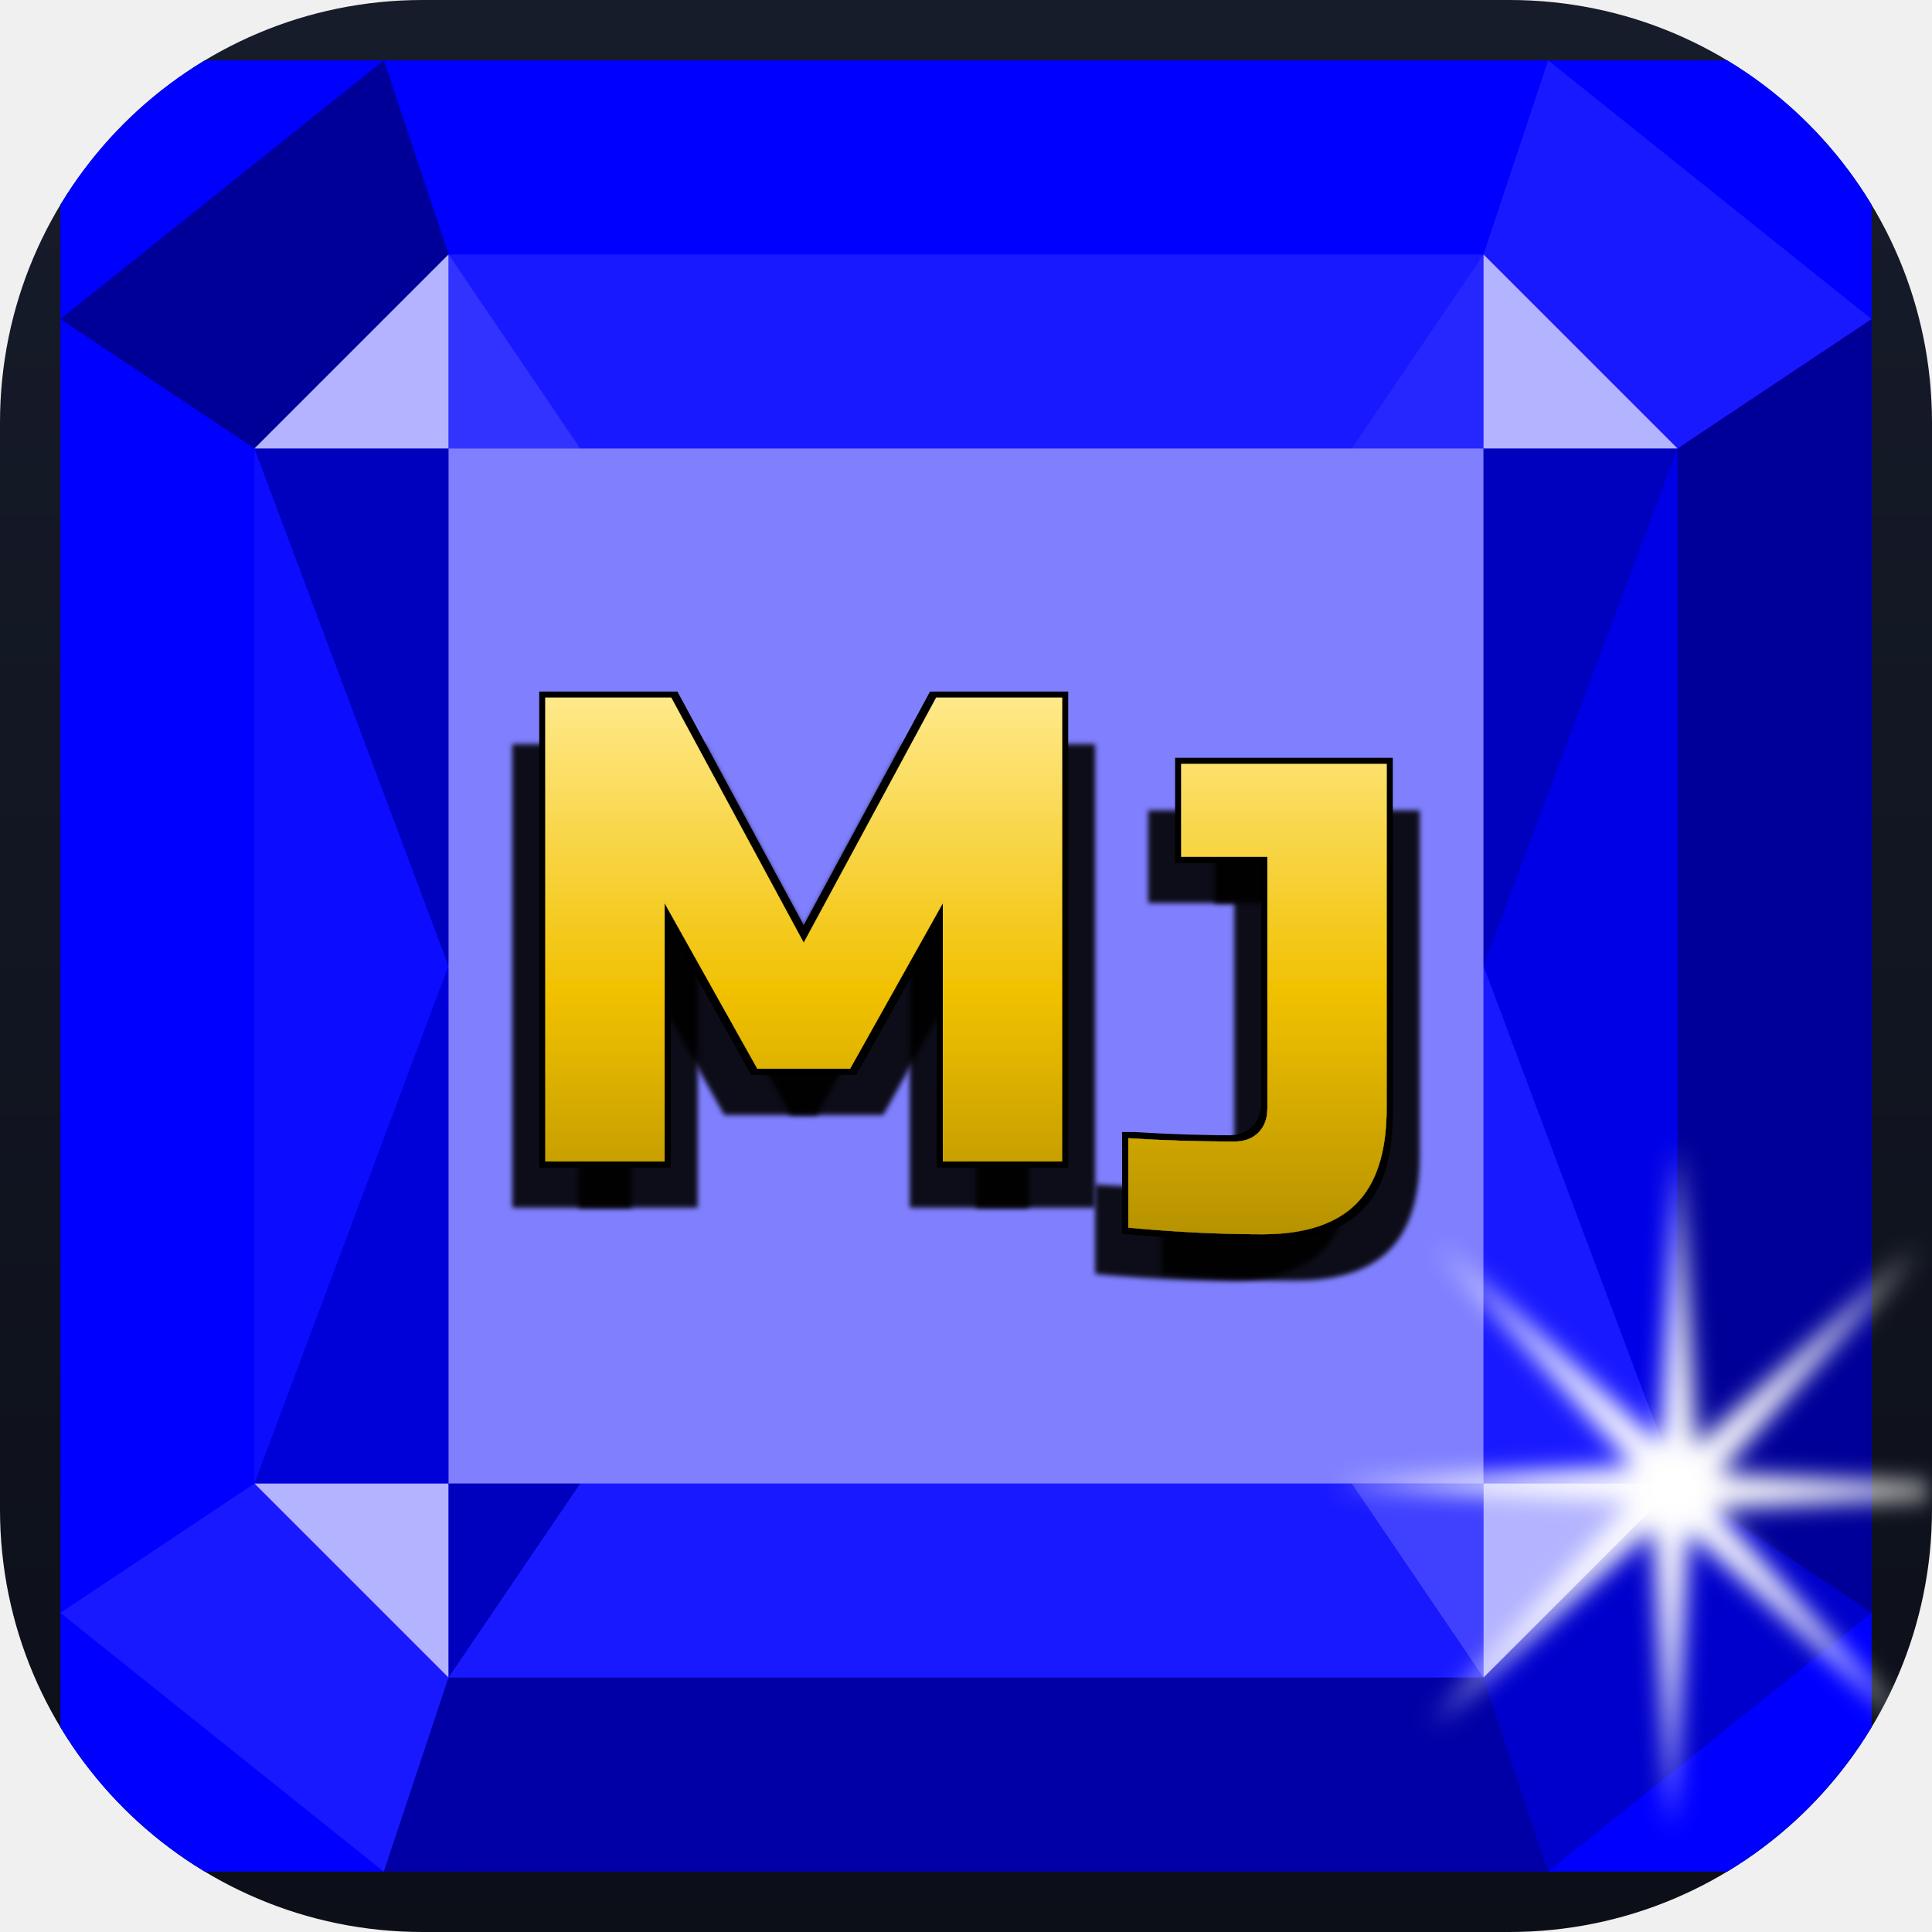
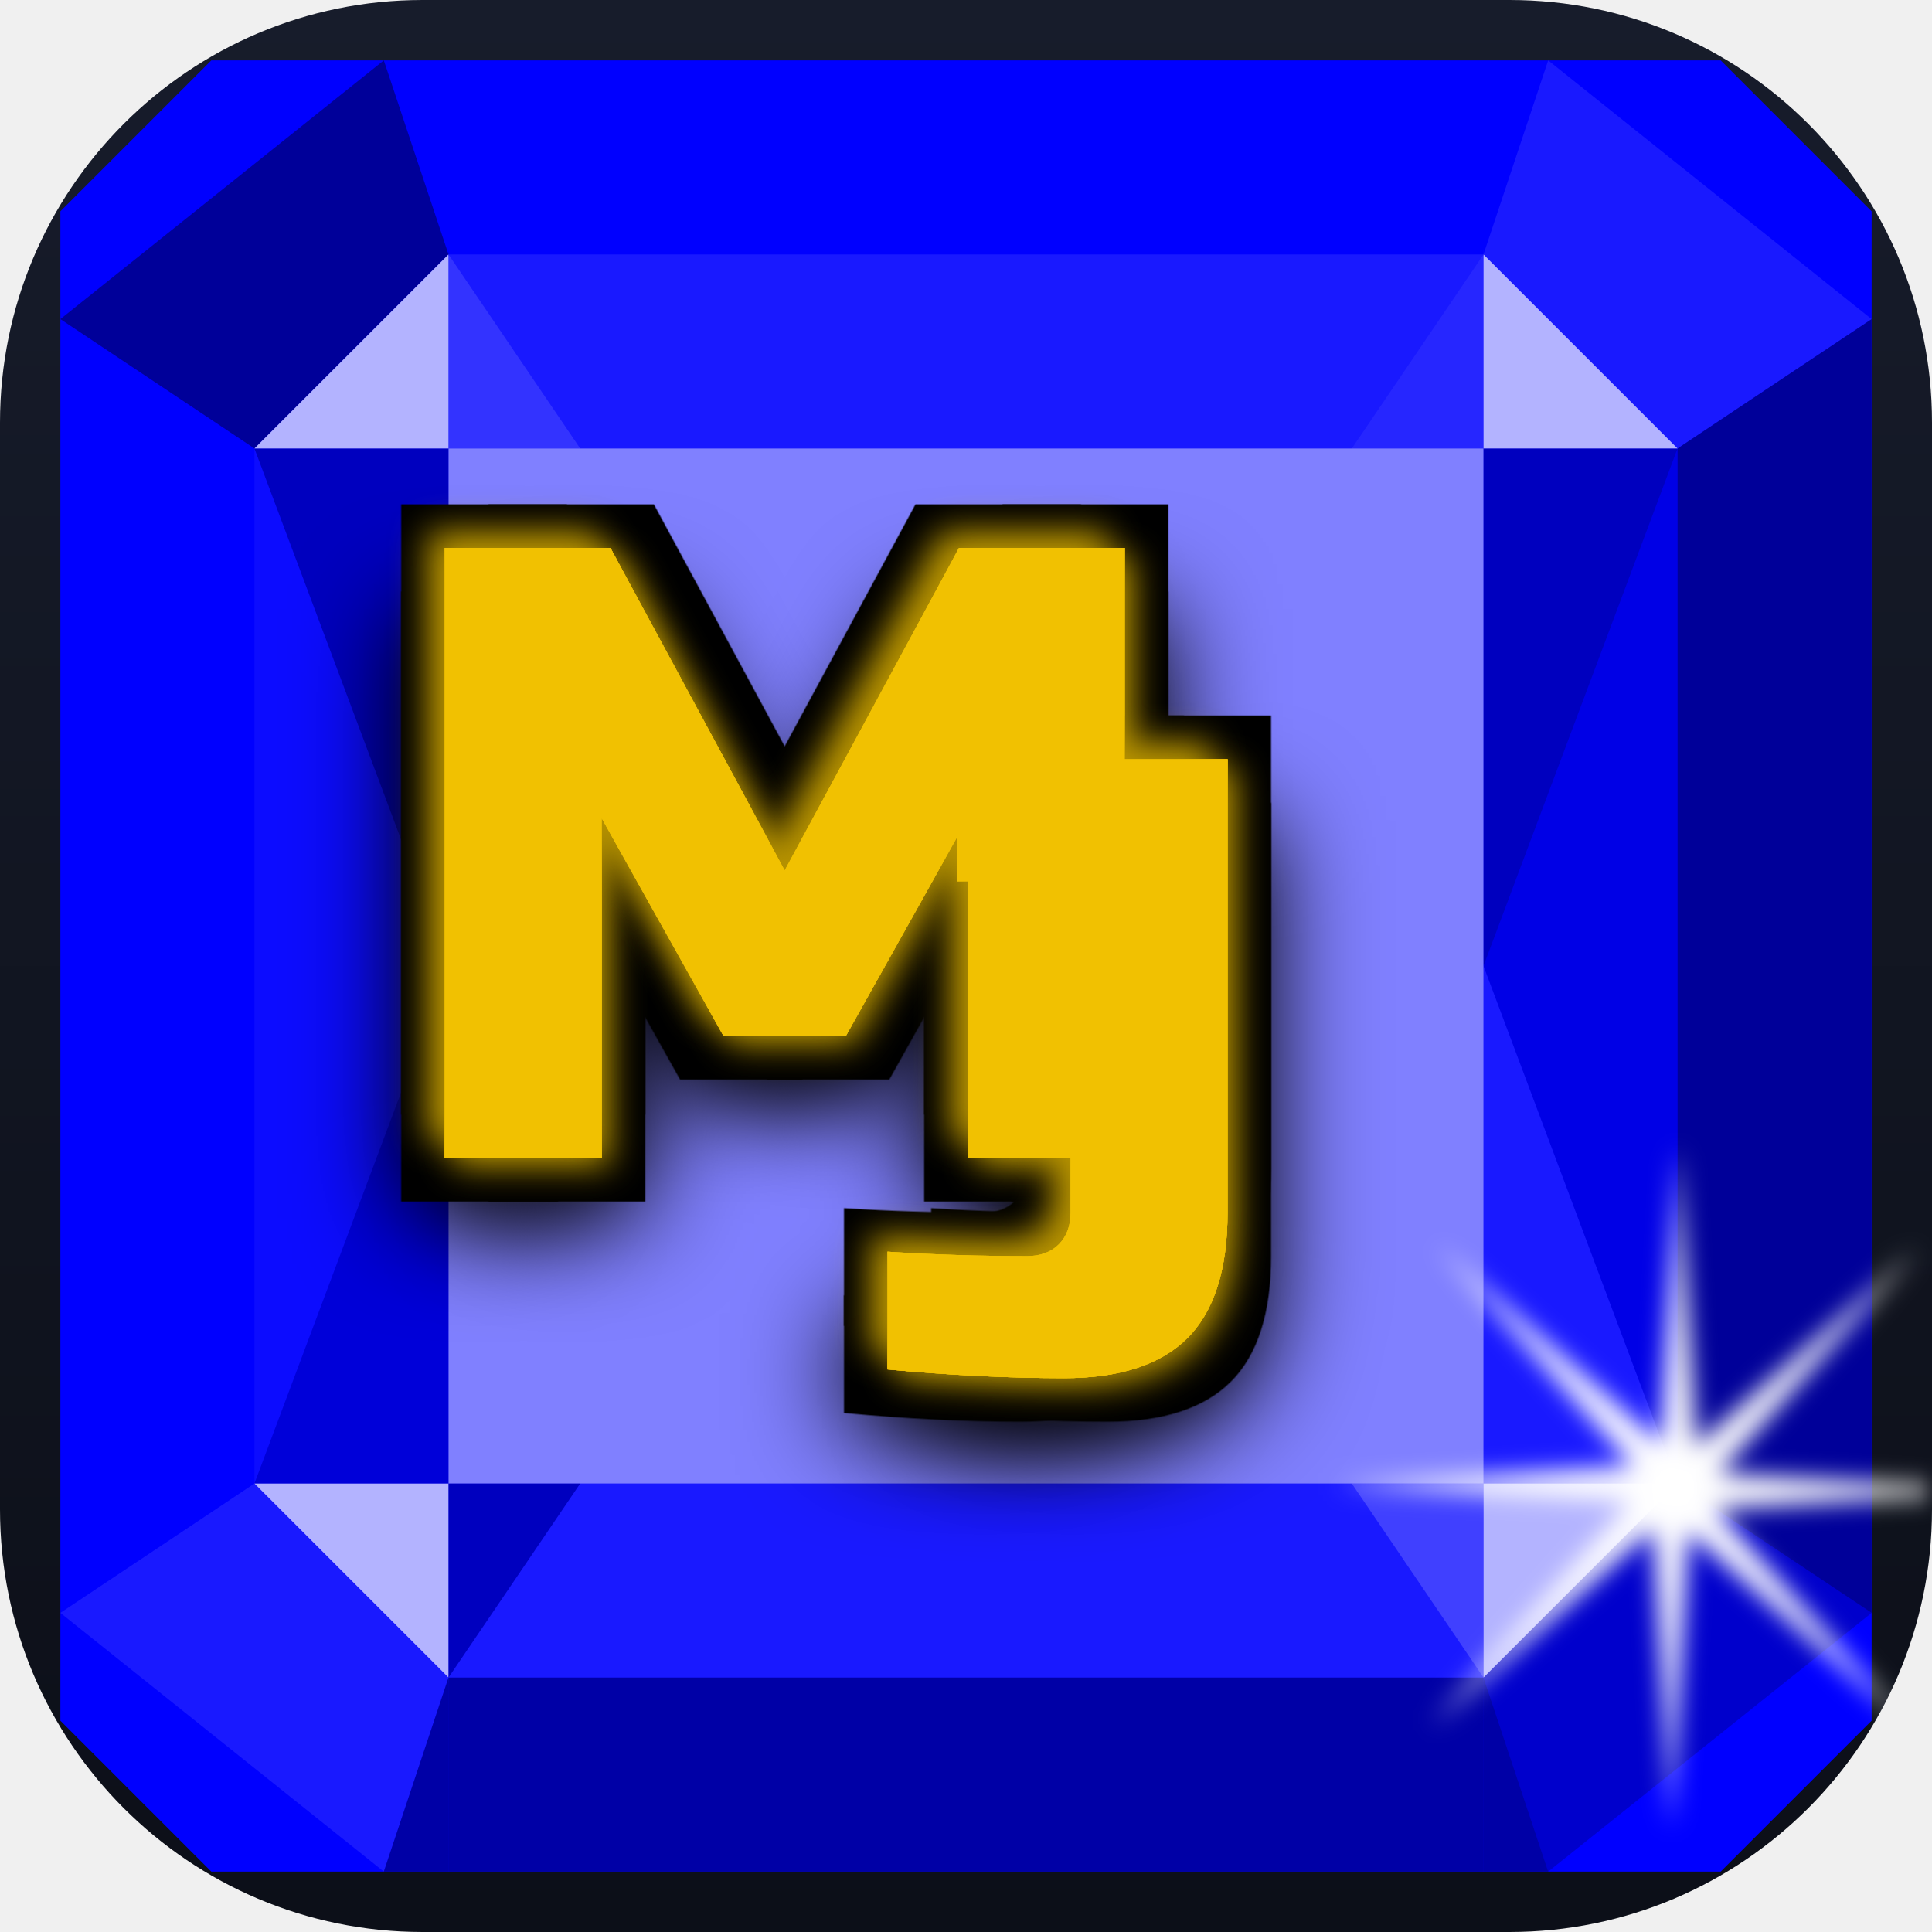
- <svg xmlns="http://www.w3.org/2000/svg" width="512" height="512" viewBox="0 0 512 512" role="img" aria-label="Blue jewel with gold MJ monogram, J dropped">
+ <svg xmlns="http://www.w3.org/2000/svg" width="512" height="512" viewBox="0 0 512 512" role="img" aria-label="Blue jewel with gold MJ monogram, sparkle on top">
  <defs>
    <linearGradient id="b-bg" x1="0" y1="0" x2="0" y2="1">
      <stop offset="0%" stop-color="#171c2b" />
      <stop offset="100%" stop-color="#0c0f18" />
    </linearGradient>
-     <linearGradient id="b-gold" x1="0" y1="0" x2="0" y2="1">
-       <stop offset="0%" stop-color="#ffe98a" />
-       <stop offset="55%" stop-color="#f1c101" />
-       <stop offset="100%" stop-color="#b69202" />
-     </linearGradient>
-     <filter id="b-rim" x="-25%" y="-25%" width="150%" height="150%">
-       <feMorphology operator="dilate" radius="8.78" in="SourceAlpha" result="d" />
-       <feFlood flood-color="#000000" result="black" />
-       <feComposite in="black" in2="d" operator="in" result="rim" />
-       <feMerge>
-         <feMergeNode in="rim" />
-         <feMergeNode in="SourceGraphic" />
-       </feMerge>
-     </filter>
-     <filter id="b-soft" x="-25%" y="-25%" width="150%" height="150%">
-       <feGaussianBlur stdDeviation="3.51" />
-     </filter>
    <clipPath id="b-frame">
      <rect width="512" height="512" rx="112" />
+     </clipPath>
+     <clipPath id="b-oct">
+       <path d="M56 16 H456 L496 56 V456 L456 496 H56 L16 456 V56 Z" />
    </clipPath>
    <linearGradient id="b-w1">
      <stop style="stop-color:#ffffff;stop-opacity:1;" offset="0" id="stop5936" />
    </linearGradient>
    <linearGradient id="b-w2">
      <stop style="stop-color:#ffffff;stop-opacity:1;" offset="0" id="stop5896" />
      <stop style="stop-color:#ffffff;stop-opacity:0.965;" offset="1" id="stop5898" />
    </linearGradient>
    <linearGradient id="b-w3">
      <stop style="stop-color:#ffffff;stop-opacity:1;" offset="0" id="stop5203" />
    </linearGradient>
    <radialGradient href="#b-w2" id="b-spark" cx="340" cy="1042.362" fx="340" fy="1042.362" r="13.846" gradientUnits="userSpaceOnUse" />
    <filter id="b-blur" color-interpolation-filters="sRGB">
      <feGaussianBlur stdDeviation="0.436" id="b-blurfe" />
    </filter>
    <radialGradient href="#b-w1" id="b-gloss" cx="212.5" cy="982.362" fx="212.5" fy="982.362" r="182.5" gradientTransform="matrix(1.506849,0,0,0.2191781,-15.20548,767.0499)" gradientUnits="userSpaceOnUse" />
  </defs>
  <rect width="512" height="512" rx="112" fill="url(#b-bg)" />
  <g clip-path="url(#b-frame)">
-     <g>
-       <rect x="16" y="16" width="480" height="480" fill="#0000ff" />
-       <clipPath id="b-capL">
-         <rect x="16" y="16" width="102.857" height="480" />
-       </clipPath>
-       <g clip-path="url(#b-capL)">
-         <g transform="translate(16 16) scale(3.42857 3.42857) translate(0 -912.3622)">
-           <path id="path5470" d="m 30,942.362 550,0 0,80 -550,0 z" style="opacity:0.5;fill:url(#b-gloss);fill-opacity:1;stroke:none" />
-           <path id="path5470-1" d="m 0,932.362 25,-20 5,15 -15,15 z" style="opacity:0.4;fill:#000000;fill-opacity:1;stroke:none" />
-           <path id="path5470-1-6" d="m 0,1032.362 15,-10 15,15 -5,15 z" style="opacity:0.1;fill:#ffffff;fill-opacity:1;stroke:none" />
-           <path id="path5470-1-6-8" d="m 580,927.362 5,-15 25,20 -15,10 z" style="opacity:0.1;fill:#ffffff;fill-opacity:1;stroke:none" />
-           <path id="path5470-1-8" d="m 580,1037.362 15,-15 15,10 -25,20 z" style="opacity:0.2;fill:#000000;fill-opacity:1;stroke:none" />
-           <path id="path5470-1-8-2" d="m 30,1037.362 550,0 5,15 -560,0 z" style="opacity:0.35;fill:#000000;fill-opacity:1;stroke:none" />
-           <path id="path5470-1-8-2-7" d="m 610,932.362 0,100 -15,-10 0,-80 z" style="opacity:0.4;fill:#000000;fill-opacity:1;stroke:none" />
-           <path id="path5470-1-6-7" d="m 15,1022.362 15,0 0,15 z" style="opacity:0;fill:#ffffff;fill-opacity:1;stroke:none" />
-           <path id="path5470-1-1" d="m 15,1022.362 15,0 0,15 z" style="opacity:0.7;fill:#ffffff;fill-opacity:1;stroke:none" />
-           <path id="path5470-1-1-2" d="m 30,1037.362 0,-15 70,0 z" style="opacity:0.25;fill:#000000;fill-opacity:1;stroke:none" />
-           <path id="path5470-1-1-2-6" d="m 30,1022.362 -15,0 15,-40 z" style="opacity:0.15;fill:#000000;fill-opacity:1;stroke:none" />
-           <path id="path5470-1-1-2-6-0" d="m 15,942.362 15,40 0,-40 z" style="opacity:0.25;fill:#000000;fill-opacity:1;stroke:none" />
-           <path id="path5470-1-1-2-6-4" d="m 30,982.362 -15,40 0,-80 z" style="opacity:0.05;fill:#ffffff;fill-opacity:1;stroke:none" />
-           <path id="path5470-1-1-2-6-9" d="m 580,1022.362 15,0 -15,-40 z" style="opacity:0.1;fill:#ffffff;fill-opacity:1;stroke:none" />
-           <path id="path5470-1-1-2-6-0-4" d="m 595,942.362 -15,40 0,-40 z" style="opacity:0.25;fill:#000000;fill-opacity:1;stroke:none" />
-           <path id="path5470-1-1-2-6-4-6" d="m 580,982.362 15,40 0,-80 z" style="opacity:0.1;fill:#000000;fill-opacity:1;stroke:none" />
-           <path id="path5470-1-1-0" d="m 15,942.362 15,0 0,-15 z" style="opacity:0.7;fill:#ffffff;fill-opacity:1;stroke:none" />
-           <path id="path5470-1-1-2-3" d="m 30,927.362 0,15 70,0 z" style="opacity:0.2;fill:#ffffff;fill-opacity:1;stroke:none" />
-           <path id="path5470-1-1-6" d="m 595,1022.362 -15,0 0,15 z" style="opacity:0.7;fill:#ffffff;fill-opacity:1;stroke:none" />
-           <path id="path5470-1-1-2-2" d="m 580,1037.362 0,-15 -70,0 z" style="opacity:0.25;fill:#ffffff;fill-opacity:1;stroke:none" />
-           <path id="path5470-1-1-6-4" d="m 595,942.362 -15,0 0,-15 z" style="opacity:0.7;fill:#ffffff;fill-opacity:1;stroke:none" />
-           <path id="path5470-1-1-2-2-5" d="m 580,927.362 0,15 -70,0 z" style="opacity:0.15;fill:#ffffff;fill-opacity:1;stroke:none" />
-           <path id="path5470-1-6-88" d="m 30,1037.362 70,-15 410,0 70,15 z" style="opacity:0.1;fill:#ffffff;fill-opacity:1;stroke:none" />
-           <path id="path5470-1-6-88-1" d="m 30,927.362 70,15 410,0 70,-15 z" style="opacity:0.1;fill:#ffffff;fill-opacity:1;stroke:none" />
+     <g clip-path="url(#b-oct)">
+       <g>
+         <rect x="16" y="16" width="480" height="480" fill="#0000ff" />
+         <clipPath id="b-capL">
+           <rect x="16" y="16" width="102.857" height="480" />
+         </clipPath>
+         <g clip-path="url(#b-capL)">
+           <g transform="translate(16 16) scale(3.42857 3.42857) translate(0 -912.3622)">
+             <path id="path5470" d="m 30,942.362 550,0 0,80 -550,0 z" style="opacity:0.5;fill:url(#b-gloss);fill-opacity:1;stroke:none" />
+             <path id="path5470-1" d="m 0,932.362 25,-20 5,15 -15,15 z" style="opacity:0.4;fill:#000000;fill-opacity:1;stroke:none" />
+             <path id="path5470-1-6" d="m 0,1032.362 15,-10 15,15 -5,15 z" style="opacity:0.1;fill:#ffffff;fill-opacity:1;stroke:none" />
+             <path id="path5470-1-6-8" d="m 580,927.362 5,-15 25,20 -15,10 z" style="opacity:0.1;fill:#ffffff;fill-opacity:1;stroke:none" />
+             <path id="path5470-1-8" d="m 580,1037.362 15,-15 15,10 -25,20 z" style="opacity:0.2;fill:#000000;fill-opacity:1;stroke:none" />
+             <path id="path5470-1-8-2" d="m 30,1037.362 550,0 5,15 -560,0 z" style="opacity:0.35;fill:#000000;fill-opacity:1;stroke:none" />
+             <path id="path5470-1-8-2-7" d="m 610,932.362 0,100 -15,-10 0,-80 z" style="opacity:0.4;fill:#000000;fill-opacity:1;stroke:none" />
+             <path id="path5470-1-6-7" d="m 15,1022.362 15,0 0,15 z" style="opacity:0;fill:#ffffff;fill-opacity:1;stroke:none" />
+             <path id="path5470-1-1" d="m 15,1022.362 15,0 0,15 z" style="opacity:0.7;fill:#ffffff;fill-opacity:1;stroke:none" />
+             <path id="path5470-1-1-2" d="m 30,1037.362 0,-15 70,0 z" style="opacity:0.25;fill:#000000;fill-opacity:1;stroke:none" />
+             <path id="path5470-1-1-2-6" d="m 30,1022.362 -15,0 15,-40 z" style="opacity:0.15;fill:#000000;fill-opacity:1;stroke:none" />
+             <path id="path5470-1-1-2-6-0" d="m 15,942.362 15,40 0,-40 z" style="opacity:0.25;fill:#000000;fill-opacity:1;stroke:none" />
+             <path id="path5470-1-1-2-6-4" d="m 30,982.362 -15,40 0,-80 z" style="opacity:0.05;fill:#ffffff;fill-opacity:1;stroke:none" />
+             <path id="path5470-1-1-2-6-9" d="m 580,1022.362 15,0 -15,-40 z" style="opacity:0.1;fill:#ffffff;fill-opacity:1;stroke:none" />
+             <path id="path5470-1-1-2-6-0-4" d="m 595,942.362 -15,40 0,-40 z" style="opacity:0.25;fill:#000000;fill-opacity:1;stroke:none" />
+             <path id="path5470-1-1-2-6-4-6" d="m 580,982.362 15,40 0,-80 z" style="opacity:0.1;fill:#000000;fill-opacity:1;stroke:none" />
+             <path id="path5470-1-1-0" d="m 15,942.362 15,0 0,-15 z" style="opacity:0.7;fill:#ffffff;fill-opacity:1;stroke:none" />
+             <path id="path5470-1-1-2-3" d="m 30,927.362 0,15 70,0 z" style="opacity:0.2;fill:#ffffff;fill-opacity:1;stroke:none" />
+             <path id="path5470-1-1-6" d="m 595,1022.362 -15,0 0,15 z" style="opacity:0.7;fill:#ffffff;fill-opacity:1;stroke:none" />
+             <path id="path5470-1-1-2-2" d="m 580,1037.362 0,-15 -70,0 z" style="opacity:0.25;fill:#ffffff;fill-opacity:1;stroke:none" />
+             <path id="path5470-1-1-6-4" d="m 595,942.362 -15,0 0,-15 z" style="opacity:0.7;fill:#ffffff;fill-opacity:1;stroke:none" />
+             <path id="path5470-1-1-2-2-5" d="m 580,927.362 0,15 -70,0 z" style="opacity:0.15;fill:#ffffff;fill-opacity:1;stroke:none" />
+             <path id="path5470-1-6-88" d="m 30,1037.362 70,-15 410,0 70,15 z" style="opacity:0.1;fill:#ffffff;fill-opacity:1;stroke:none" />
+             <path id="path5470-1-6-88-1" d="m 30,927.362 70,15 410,0 70,-15 z" style="opacity:0.1;fill:#ffffff;fill-opacity:1;stroke:none" />
+           </g>
        </g>
-       </g>
-       <clipPath id="b-mid">
-         <rect x="118.857" y="16" width="274.286" height="480" />
-       </clipPath>
-       <g clip-path="url(#b-mid)">
-         <g transform="translate(118.8571 16) scale(0.4987 3.42857) translate(-30 -912.3622)">
-           <path id="path5470" d="m 30,942.362 550,0 0,80 -550,0 z" style="opacity:0.5;fill:url(#b-gloss);fill-opacity:1;stroke:none" />
-           <path id="path5470-1" d="m 0,932.362 25,-20 5,15 -15,15 z" style="opacity:0.4;fill:#000000;fill-opacity:1;stroke:none" />
-           <path id="path5470-1-6" d="m 0,1032.362 15,-10 15,15 -5,15 z" style="opacity:0.1;fill:#ffffff;fill-opacity:1;stroke:none" />
-           <path id="path5470-1-6-8" d="m 580,927.362 5,-15 25,20 -15,10 z" style="opacity:0.1;fill:#ffffff;fill-opacity:1;stroke:none" />
-           <path id="path5470-1-8" d="m 580,1037.362 15,-15 15,10 -25,20 z" style="opacity:0.2;fill:#000000;fill-opacity:1;stroke:none" />
-           <path id="path5470-1-8-2" d="m 30,1037.362 550,0 5,15 -560,0 z" style="opacity:0.35;fill:#000000;fill-opacity:1;stroke:none" />
-           <path id="path5470-1-8-2-7" d="m 610,932.362 0,100 -15,-10 0,-80 z" style="opacity:0.4;fill:#000000;fill-opacity:1;stroke:none" />
-           <path id="path5470-1-6-7" d="m 15,1022.362 15,0 0,15 z" style="opacity:0;fill:#ffffff;fill-opacity:1;stroke:none" />
-           <path id="path5470-1-1" d="m 15,1022.362 15,0 0,15 z" style="opacity:0.7;fill:#ffffff;fill-opacity:1;stroke:none" />
-           <path id="path5470-1-1-2" d="m 30,1037.362 0,-15 70,0 z" style="opacity:0.25;fill:#000000;fill-opacity:1;stroke:none" />
-           <path id="path5470-1-1-2-6" d="m 30,1022.362 -15,0 15,-40 z" style="opacity:0.15;fill:#000000;fill-opacity:1;stroke:none" />
-           <path id="path5470-1-1-2-6-0" d="m 15,942.362 15,40 0,-40 z" style="opacity:0.25;fill:#000000;fill-opacity:1;stroke:none" />
-           <path id="path5470-1-1-2-6-4" d="m 30,982.362 -15,40 0,-80 z" style="opacity:0.05;fill:#ffffff;fill-opacity:1;stroke:none" />
-           <path id="path5470-1-1-2-6-9" d="m 580,1022.362 15,0 -15,-40 z" style="opacity:0.1;fill:#ffffff;fill-opacity:1;stroke:none" />
-           <path id="path5470-1-1-2-6-0-4" d="m 595,942.362 -15,40 0,-40 z" style="opacity:0.25;fill:#000000;fill-opacity:1;stroke:none" />
-           <path id="path5470-1-1-2-6-4-6" d="m 580,982.362 15,40 0,-80 z" style="opacity:0.1;fill:#000000;fill-opacity:1;stroke:none" />
-           <path id="path5470-1-1-0" d="m 15,942.362 15,0 0,-15 z" style="opacity:0.7;fill:#ffffff;fill-opacity:1;stroke:none" />
-           <path id="path5470-1-1-2-3" d="m 30,927.362 0,15 70,0 z" style="opacity:0.2;fill:#ffffff;fill-opacity:1;stroke:none" />
-           <path id="path5470-1-1-6" d="m 595,1022.362 -15,0 0,15 z" style="opacity:0.7;fill:#ffffff;fill-opacity:1;stroke:none" />
-           <path id="path5470-1-1-2-2" d="m 580,1037.362 0,-15 -70,0 z" style="opacity:0.25;fill:#ffffff;fill-opacity:1;stroke:none" />
-           <path id="path5470-1-1-6-4" d="m 595,942.362 -15,0 0,-15 z" style="opacity:0.7;fill:#ffffff;fill-opacity:1;stroke:none" />
-           <path id="path5470-1-1-2-2-5" d="m 580,927.362 0,15 -70,0 z" style="opacity:0.15;fill:#ffffff;fill-opacity:1;stroke:none" />
-           <path id="path5470-1-6-88" d="m 30,1037.362 70,-15 410,0 70,15 z" style="opacity:0.1;fill:#ffffff;fill-opacity:1;stroke:none" />
-           <path id="path5470-1-6-88-1" d="m 30,927.362 70,15 410,0 70,-15 z" style="opacity:0.1;fill:#ffffff;fill-opacity:1;stroke:none" />
+         <clipPath id="b-mid">
+           <rect x="118.857" y="16" width="274.286" height="480" />
+         </clipPath>
+         <g clip-path="url(#b-mid)">
+           <g transform="translate(118.8571 16) scale(0.4987 3.42857) translate(-30 -912.3622)">
+             <path id="path5470" d="m 30,942.362 550,0 0,80 -550,0 z" style="opacity:0.5;fill:url(#b-gloss);fill-opacity:1;stroke:none" />
+             <path id="path5470-1" d="m 0,932.362 25,-20 5,15 -15,15 z" style="opacity:0.4;fill:#000000;fill-opacity:1;stroke:none" />
+             <path id="path5470-1-6" d="m 0,1032.362 15,-10 15,15 -5,15 z" style="opacity:0.1;fill:#ffffff;fill-opacity:1;stroke:none" />
+             <path id="path5470-1-6-8" d="m 580,927.362 5,-15 25,20 -15,10 z" style="opacity:0.1;fill:#ffffff;fill-opacity:1;stroke:none" />
+             <path id="path5470-1-8" d="m 580,1037.362 15,-15 15,10 -25,20 z" style="opacity:0.2;fill:#000000;fill-opacity:1;stroke:none" />
+             <path id="path5470-1-8-2" d="m 30,1037.362 550,0 5,15 -560,0 z" style="opacity:0.35;fill:#000000;fill-opacity:1;stroke:none" />
+             <path id="path5470-1-8-2-7" d="m 610,932.362 0,100 -15,-10 0,-80 z" style="opacity:0.4;fill:#000000;fill-opacity:1;stroke:none" />
+             <path id="path5470-1-6-7" d="m 15,1022.362 15,0 0,15 z" style="opacity:0;fill:#ffffff;fill-opacity:1;stroke:none" />
+             <path id="path5470-1-1" d="m 15,1022.362 15,0 0,15 z" style="opacity:0.7;fill:#ffffff;fill-opacity:1;stroke:none" />
+             <path id="path5470-1-1-2" d="m 30,1037.362 0,-15 70,0 z" style="opacity:0.25;fill:#000000;fill-opacity:1;stroke:none" />
+             <path id="path5470-1-1-2-6" d="m 30,1022.362 -15,0 15,-40 z" style="opacity:0.15;fill:#000000;fill-opacity:1;stroke:none" />
+             <path id="path5470-1-1-2-6-0" d="m 15,942.362 15,40 0,-40 z" style="opacity:0.25;fill:#000000;fill-opacity:1;stroke:none" />
+             <path id="path5470-1-1-2-6-4" d="m 30,982.362 -15,40 0,-80 z" style="opacity:0.05;fill:#ffffff;fill-opacity:1;stroke:none" />
+             <path id="path5470-1-1-2-6-9" d="m 580,1022.362 15,0 -15,-40 z" style="opacity:0.1;fill:#ffffff;fill-opacity:1;stroke:none" />
+             <path id="path5470-1-1-2-6-0-4" d="m 595,942.362 -15,40 0,-40 z" style="opacity:0.25;fill:#000000;fill-opacity:1;stroke:none" />
+             <path id="path5470-1-1-2-6-4-6" d="m 580,982.362 15,40 0,-80 z" style="opacity:0.1;fill:#000000;fill-opacity:1;stroke:none" />
+             <path id="path5470-1-1-0" d="m 15,942.362 15,0 0,-15 z" style="opacity:0.7;fill:#ffffff;fill-opacity:1;stroke:none" />
+             <path id="path5470-1-1-2-3" d="m 30,927.362 0,15 70,0 z" style="opacity:0.2;fill:#ffffff;fill-opacity:1;stroke:none" />
+             <path id="path5470-1-1-6" d="m 595,1022.362 -15,0 0,15 z" style="opacity:0.7;fill:#ffffff;fill-opacity:1;stroke:none" />
+             <path id="path5470-1-1-2-2" d="m 580,1037.362 0,-15 -70,0 z" style="opacity:0.25;fill:#ffffff;fill-opacity:1;stroke:none" />
+             <path id="path5470-1-1-6-4" d="m 595,942.362 -15,0 0,-15 z" style="opacity:0.7;fill:#ffffff;fill-opacity:1;stroke:none" />
+             <path id="path5470-1-1-2-2-5" d="m 580,927.362 0,15 -70,0 z" style="opacity:0.15;fill:#ffffff;fill-opacity:1;stroke:none" />
+             <path id="path5470-1-6-88" d="m 30,1037.362 70,-15 410,0 70,15 z" style="opacity:0.1;fill:#ffffff;fill-opacity:1;stroke:none" />
+             <path id="path5470-1-6-88-1" d="m 30,927.362 70,15 410,0 70,-15 z" style="opacity:0.1;fill:#ffffff;fill-opacity:1;stroke:none" />
+           </g>
        </g>
-       </g>
-       <clipPath id="b-capR">
-         <rect x="393.143" y="16" width="102.857" height="480" />
-       </clipPath>
-       <g clip-path="url(#b-capR)">
-         <g transform="translate(393.1429 16) scale(3.42857 3.42857) translate(-580 -912.3622)">
-           <path id="path5470" d="m 30,942.362 550,0 0,80 -550,0 z" style="opacity:0.5;fill:url(#b-gloss);fill-opacity:1;stroke:none" />
-           <path id="path5470-1" d="m 0,932.362 25,-20 5,15 -15,15 z" style="opacity:0.4;fill:#000000;fill-opacity:1;stroke:none" />
-           <path id="path5470-1-6" d="m 0,1032.362 15,-10 15,15 -5,15 z" style="opacity:0.1;fill:#ffffff;fill-opacity:1;stroke:none" />
-           <path id="path5470-1-6-8" d="m 580,927.362 5,-15 25,20 -15,10 z" style="opacity:0.1;fill:#ffffff;fill-opacity:1;stroke:none" />
-           <path id="path5470-1-8" d="m 580,1037.362 15,-15 15,10 -25,20 z" style="opacity:0.2;fill:#000000;fill-opacity:1;stroke:none" />
-           <path id="path5470-1-8-2" d="m 30,1037.362 550,0 5,15 -560,0 z" style="opacity:0.35;fill:#000000;fill-opacity:1;stroke:none" />
-           <path id="path5470-1-8-2-7" d="m 610,932.362 0,100 -15,-10 0,-80 z" style="opacity:0.4;fill:#000000;fill-opacity:1;stroke:none" />
-           <path id="path5470-1-6-7" d="m 15,1022.362 15,0 0,15 z" style="opacity:0;fill:#ffffff;fill-opacity:1;stroke:none" />
-           <path id="path5470-1-1" d="m 15,1022.362 15,0 0,15 z" style="opacity:0.7;fill:#ffffff;fill-opacity:1;stroke:none" />
-           <path id="path5470-1-1-2" d="m 30,1037.362 0,-15 70,0 z" style="opacity:0.25;fill:#000000;fill-opacity:1;stroke:none" />
-           <path id="path5470-1-1-2-6" d="m 30,1022.362 -15,0 15,-40 z" style="opacity:0.15;fill:#000000;fill-opacity:1;stroke:none" />
-           <path id="path5470-1-1-2-6-0" d="m 15,942.362 15,40 0,-40 z" style="opacity:0.25;fill:#000000;fill-opacity:1;stroke:none" />
-           <path id="path5470-1-1-2-6-4" d="m 30,982.362 -15,40 0,-80 z" style="opacity:0.05;fill:#ffffff;fill-opacity:1;stroke:none" />
-           <path id="path5470-1-1-2-6-9" d="m 580,1022.362 15,0 -15,-40 z" style="opacity:0.1;fill:#ffffff;fill-opacity:1;stroke:none" />
-           <path id="path5470-1-1-2-6-0-4" d="m 595,942.362 -15,40 0,-40 z" style="opacity:0.25;fill:#000000;fill-opacity:1;stroke:none" />
-           <path id="path5470-1-1-2-6-4-6" d="m 580,982.362 15,40 0,-80 z" style="opacity:0.1;fill:#000000;fill-opacity:1;stroke:none" />
-           <path id="path5470-1-1-0" d="m 15,942.362 15,0 0,-15 z" style="opacity:0.7;fill:#ffffff;fill-opacity:1;stroke:none" />
-           <path id="path5470-1-1-2-3" d="m 30,927.362 0,15 70,0 z" style="opacity:0.2;fill:#ffffff;fill-opacity:1;stroke:none" />
-           <path id="path5470-1-1-6" d="m 595,1022.362 -15,0 0,15 z" style="opacity:0.7;fill:#ffffff;fill-opacity:1;stroke:none" />
-           <path id="path5470-1-1-2-2" d="m 580,1037.362 0,-15 -70,0 z" style="opacity:0.25;fill:#ffffff;fill-opacity:1;stroke:none" />
-           <path id="path5470-1-1-6-4" d="m 595,942.362 -15,0 0,-15 z" style="opacity:0.7;fill:#ffffff;fill-opacity:1;stroke:none" />
-           <path id="path5470-1-1-2-2-5" d="m 580,927.362 0,15 -70,0 z" style="opacity:0.15;fill:#ffffff;fill-opacity:1;stroke:none" />
-           <path id="path5470-1-6-88" d="m 30,1037.362 70,-15 410,0 70,15 z" style="opacity:0.1;fill:#ffffff;fill-opacity:1;stroke:none" />
-           <path id="path5470-1-6-88-1" d="m 30,927.362 70,15 410,0 70,-15 z" style="opacity:0.1;fill:#ffffff;fill-opacity:1;stroke:none" />
+         <clipPath id="b-capR">
+           <rect x="393.143" y="16" width="102.857" height="480" />
+         </clipPath>
+         <g clip-path="url(#b-capR)">
+           <g transform="translate(393.1429 16) scale(3.42857 3.42857) translate(-580 -912.3622)">
+             <path id="path5470" d="m 30,942.362 550,0 0,80 -550,0 z" style="opacity:0.5;fill:url(#b-gloss);fill-opacity:1;stroke:none" />
+             <path id="path5470-1" d="m 0,932.362 25,-20 5,15 -15,15 z" style="opacity:0.4;fill:#000000;fill-opacity:1;stroke:none" />
+             <path id="path5470-1-6" d="m 0,1032.362 15,-10 15,15 -5,15 z" style="opacity:0.1;fill:#ffffff;fill-opacity:1;stroke:none" />
+             <path id="path5470-1-6-8" d="m 580,927.362 5,-15 25,20 -15,10 z" style="opacity:0.1;fill:#ffffff;fill-opacity:1;stroke:none" />
+             <path id="path5470-1-8" d="m 580,1037.362 15,-15 15,10 -25,20 z" style="opacity:0.2;fill:#000000;fill-opacity:1;stroke:none" />
+             <path id="path5470-1-8-2" d="m 30,1037.362 550,0 5,15 -560,0 z" style="opacity:0.35;fill:#000000;fill-opacity:1;stroke:none" />
+             <path id="path5470-1-8-2-7" d="m 610,932.362 0,100 -15,-10 0,-80 z" style="opacity:0.4;fill:#000000;fill-opacity:1;stroke:none" />
+             <path id="path5470-1-6-7" d="m 15,1022.362 15,0 0,15 z" style="opacity:0;fill:#ffffff;fill-opacity:1;stroke:none" />
+             <path id="path5470-1-1" d="m 15,1022.362 15,0 0,15 z" style="opacity:0.7;fill:#ffffff;fill-opacity:1;stroke:none" />
+             <path id="path5470-1-1-2" d="m 30,1037.362 0,-15 70,0 z" style="opacity:0.25;fill:#000000;fill-opacity:1;stroke:none" />
+             <path id="path5470-1-1-2-6" d="m 30,1022.362 -15,0 15,-40 z" style="opacity:0.15;fill:#000000;fill-opacity:1;stroke:none" />
+             <path id="path5470-1-1-2-6-0" d="m 15,942.362 15,40 0,-40 z" style="opacity:0.25;fill:#000000;fill-opacity:1;stroke:none" />
+             <path id="path5470-1-1-2-6-4" d="m 30,982.362 -15,40 0,-80 z" style="opacity:0.05;fill:#ffffff;fill-opacity:1;stroke:none" />
+             <path id="path5470-1-1-2-6-9" d="m 580,1022.362 15,0 -15,-40 z" style="opacity:0.1;fill:#ffffff;fill-opacity:1;stroke:none" />
+             <path id="path5470-1-1-2-6-0-4" d="m 595,942.362 -15,40 0,-40 z" style="opacity:0.25;fill:#000000;fill-opacity:1;stroke:none" />
+             <path id="path5470-1-1-2-6-4-6" d="m 580,982.362 15,40 0,-80 z" style="opacity:0.1;fill:#000000;fill-opacity:1;stroke:none" />
+             <path id="path5470-1-1-0" d="m 15,942.362 15,0 0,-15 z" style="opacity:0.7;fill:#ffffff;fill-opacity:1;stroke:none" />
+             <path id="path5470-1-1-2-3" d="m 30,927.362 0,15 70,0 z" style="opacity:0.2;fill:#ffffff;fill-opacity:1;stroke:none" />
+             <path id="path5470-1-1-6" d="m 595,1022.362 -15,0 0,15 z" style="opacity:0.7;fill:#ffffff;fill-opacity:1;stroke:none" />
+             <path id="path5470-1-1-2-2" d="m 580,1037.362 0,-15 -70,0 z" style="opacity:0.25;fill:#ffffff;fill-opacity:1;stroke:none" />
+             <path id="path5470-1-1-6-4" d="m 595,942.362 -15,0 0,-15 z" style="opacity:0.7;fill:#ffffff;fill-opacity:1;stroke:none" />
+             <path id="path5470-1-1-2-2-5" d="m 580,927.362 0,15 -70,0 z" style="opacity:0.15;fill:#ffffff;fill-opacity:1;stroke:none" />
+             <path id="path5470-1-6-88" d="m 30,1037.362 70,-15 410,0 70,15 z" style="opacity:0.1;fill:#ffffff;fill-opacity:1;stroke:none" />
+             <path id="path5470-1-6-88-1" d="m 30,927.362 70,15 410,0 70,-15 z" style="opacity:0.1;fill:#ffffff;fill-opacity:1;stroke:none" />
+           </g>
        </g>
      </g>
    </g>
-     <path d="M660 0L660-390L520-140L380-140L240-390L240 0L60 0L60-700L250-700L450-330L650-700L840-700L840 0L660 0M1330-80Q1330 18 1284 64Q1238 110 1142.50 110Q1047 110 940 100L940-35Q1018-30 1100-30Q1123-30 1136.50-43.50Q1150-57 1150-80L1150-460L1020-460L1020-600L1330-600" transform="translate(256 256) scale(0.17554) translate(-695 295) translate(50.0 70.0)" fill="#000000" filter="url(#b-soft)" opacity="0.9" />
-     <path d="M660 0L660-390L520-140L380-140L240-390L240 0L60 0L60-700L250-700L450-330L650-700L840-700L840 0L660 0M1330-80Q1330 18 1284 64Q1238 110 1142.50 110Q1047 110 940 100L940-35Q1018-30 1100-30Q1123-30 1136.50-43.50Q1150-57 1150-80L1150-460L1020-460L1020-600L1330-600" transform="translate(256 256) scale(0.17554) translate(-695 295) translate(-50.0 70.0)" fill="#000000" filter="url(#b-soft)" opacity="0.9" />
-     <path d="M660 0L660-390L520-140L380-140L240-390L240 0L60 0L60-700L250-700L450-330L650-700L840-700L840 0L660 0M1330-80Q1330 18 1284 64Q1238 110 1142.50 110Q1047 110 940 100L940-35Q1018-30 1100-30Q1123-30 1136.50-43.50Q1150-57 1150-80L1150-460L1020-460L1020-600L1330-600" transform="translate(256 256) scale(0.17554) translate(-695 295)" fill="url(#b-gold)" filter="url(#b-rim)" />
+     <g style="filter:drop-shadow(-11.55px 16.17px 13.86px #000)">
+       <path d="M256.46 306.91L256.46 216.82L224.12 274.57L191.78 274.57L159.44 216.82L159.44 306.91L117.86 306.91L117.86 145.21L161.75 145.21L207.95 230.68L254.15 145.21L298.04 145.21L298.04 306.91" fill="#f1c101" />
+       <path d="M325.30 321.33Q325.30 343.96 314.67 354.59Q304.05 365.22 281.99 365.22Q259.93 365.22 235.21 362.91L235.21 331.72Q253.23 332.88 272.17 332.88Q277.48 332.88 280.60 329.76Q283.72 326.64 283.72 321.33L283.72 233.55L253.69 233.55L253.69 201.21L325.30 201.21" fill="#f1c101" />
+     </g>
+     <g style="filter:drop-shadow(11.55px 16.17px 13.86px #000)">
+       <path d="M256.46 306.91L256.46 216.82L224.12 274.57L191.78 274.57L159.44 216.82L159.44 306.91L117.86 306.91L117.86 145.21L161.75 145.21L207.95 230.68L254.15 145.21L298.04 145.21L298.04 306.91" fill="#f1c101" />
+       <path d="M325.30 321.33Q325.30 343.96 314.67 354.59Q304.05 365.22 281.99 365.22Q259.93 365.22 235.21 362.91L235.21 331.72Q253.23 332.88 272.17 332.88Q277.48 332.88 280.60 329.76Q283.72 326.64 283.72 321.33L283.72 233.55L253.69 233.55L253.69 201.21L325.30 201.21" fill="#f1c101" />
+     </g>
+     <g style="filter:drop-shadow(11.55px 11.55px 0.00px #000)">
+       <path d="M256.46 306.91L256.46 216.82L224.12 274.57L191.78 274.57L159.44 216.82L159.44 306.91L117.86 306.91L117.86 145.21L161.75 145.21L207.95 230.68L254.15 145.21L298.04 145.21L298.04 306.91" fill="#f1c101" />
+       <path d="M325.30 321.33Q325.30 343.96 314.67 354.59Q304.05 365.22 281.99 365.22Q259.93 365.22 235.21 362.91L235.21 331.72Q253.23 332.88 272.17 332.88Q277.48 332.88 280.60 329.76Q283.72 326.64 283.72 321.33L283.72 233.55L253.69 233.55L253.69 201.21L325.30 201.21" fill="#f1c101" />
+     </g>
+     <g style="filter:drop-shadow(11.55px -11.55px 0.00px #000)">
+       <path d="M256.46 306.91L256.46 216.82L224.12 274.57L191.78 274.57L159.44 216.82L159.44 306.91L117.86 306.91L117.86 145.21L161.75 145.21L207.95 230.68L254.15 145.21L298.04 145.21L298.04 306.91" fill="#f1c101" />
+       <path d="M325.30 321.33Q325.30 343.96 314.67 354.59Q304.05 365.22 281.99 365.22Q259.93 365.22 235.21 362.91L235.21 331.72Q253.23 332.88 272.17 332.88Q277.48 332.88 280.60 329.76Q283.72 326.64 283.72 321.33L283.72 233.55L253.69 233.55L253.69 201.21L325.30 201.21" fill="#f1c101" />
+     </g>
+     <g style="filter:drop-shadow(-11.55px 11.55px 0.00px #000)">
+       <path d="M256.46 306.91L256.46 216.82L224.12 274.57L191.78 274.57L159.44 216.82L159.44 306.91L117.86 306.91L117.86 145.21L161.75 145.21L207.95 230.68L254.15 145.21L298.04 145.21L298.04 306.91" fill="#f1c101" />
+       <path d="M325.30 321.33Q325.30 343.96 314.67 354.59Q304.05 365.22 281.99 365.22Q259.93 365.22 235.21 362.91L235.21 331.72Q253.23 332.88 272.17 332.88Q277.48 332.88 280.60 329.76Q283.72 326.64 283.72 321.33L283.72 233.55L253.69 233.55L253.69 201.21L325.30 201.21" fill="#f1c101" />
+     </g>
+     <g style="filter:drop-shadow(-11.55px -11.55px 0.00px #000)">
+       <path d="M256.46 306.91L256.46 216.82L224.12 274.57L191.78 274.57L159.44 216.82L159.44 306.91L117.86 306.91L117.86 145.21L161.75 145.21L207.95 230.68L254.15 145.21L298.04 145.21L298.04 306.91" fill="#f1c101" />
+       <path d="M325.30 321.33Q325.30 343.96 314.67 354.59Q304.05 365.22 281.99 365.22Q259.93 365.22 235.21 362.91L235.21 331.72Q253.23 332.88 272.17 332.88Q277.48 332.88 280.60 329.76Q283.72 326.64 283.72 321.33L283.72 233.55L253.69 233.55L253.69 201.21L325.30 201.21" fill="#f1c101" />
+     </g>
+     <g style="filter:drop-shadow(2.31px 2.31px 4.62px #b69202)">
+       <path d="M256.46 306.91L256.46 216.82L224.12 274.57L191.78 274.57L159.44 216.82L159.44 306.91L117.86 306.91L117.86 145.21L161.75 145.21L207.95 230.68L254.15 145.21L298.04 145.21L298.04 306.91" fill="#f1c101" />
+       <path d="M325.30 321.33Q325.30 343.96 314.67 354.59Q304.05 365.22 281.99 365.22Q259.93 365.22 235.21 362.91L235.21 331.72Q253.23 332.88 272.17 332.88Q277.48 332.88 280.60 329.76Q283.72 326.64 283.72 321.33L283.72 233.55L253.69 233.55L253.69 201.21L325.30 201.21" fill="#f1c101" />
+     </g>
+     <g style="filter:drop-shadow(-4.62px -4.62px 4.62px #b69202)">
+       <path d="M256.46 306.91L256.46 216.82L224.12 274.57L191.78 274.57L159.44 216.82L159.44 306.91L117.86 306.91L117.86 145.21L161.75 145.21L207.95 230.68L254.15 145.21L298.04 145.21L298.04 306.91" fill="#f1c101" />
+       <path d="M325.30 321.33Q325.30 343.96 314.67 354.59Q304.05 365.22 281.99 365.22Q259.93 365.22 235.21 362.91L235.21 331.72Q253.23 332.88 272.17 332.88Q277.48 332.88 280.60 329.76Q283.72 326.64 283.72 321.33L283.72 233.55L253.69 233.55L253.69 201.21L325.30 201.21" fill="#f1c101" />
+     </g>
+     <path d="M256.46 306.91L256.46 216.82L224.12 274.57L191.78 274.57L159.44 216.82L159.44 306.91L117.86 306.91L117.86 145.21L161.75 145.21L207.95 230.68L254.15 145.21L298.04 145.21L298.04 306.91" fill="#f1c101" />
+     <path d="M325.30 321.33Q325.30 343.96 314.67 354.59Q304.05 365.22 281.99 365.22Q259.93 365.22 235.21 362.91L235.21 331.72Q253.23 332.88 272.17 332.88Q277.48 332.88 280.60 329.76Q283.72 326.64 283.72 321.33L283.72 233.55L253.69 233.55L253.69 201.21L325.30 201.21" fill="#f1c101" />
    <g transform="translate(393.14 16) scale(3.42857) translate(-580 -912.3622)">
      <path d="m 340.118,1029.906 0.662,10.953 8.111,-7.221 -7.277,8.213 10.841,0.629 -10.953,0.662 7.221,8.111 -8.213,-7.277 -0.629,10.841 -0.662,-10.953 -8.111,7.221 7.277,-8.213 -10.841,-0.629 10.953,-0.662 -7.221,-8.111 8.213,7.277 z" transform="translate(594.76 1022.68) scale(1.6) translate(-594.76 -1022.68) matrix(1.324015,0,0,1.324015,144.5979,-357.4278)" fill="url(#b-spark)" filter="url(#b-blur)" />
    </g>
  </g>
</svg>
